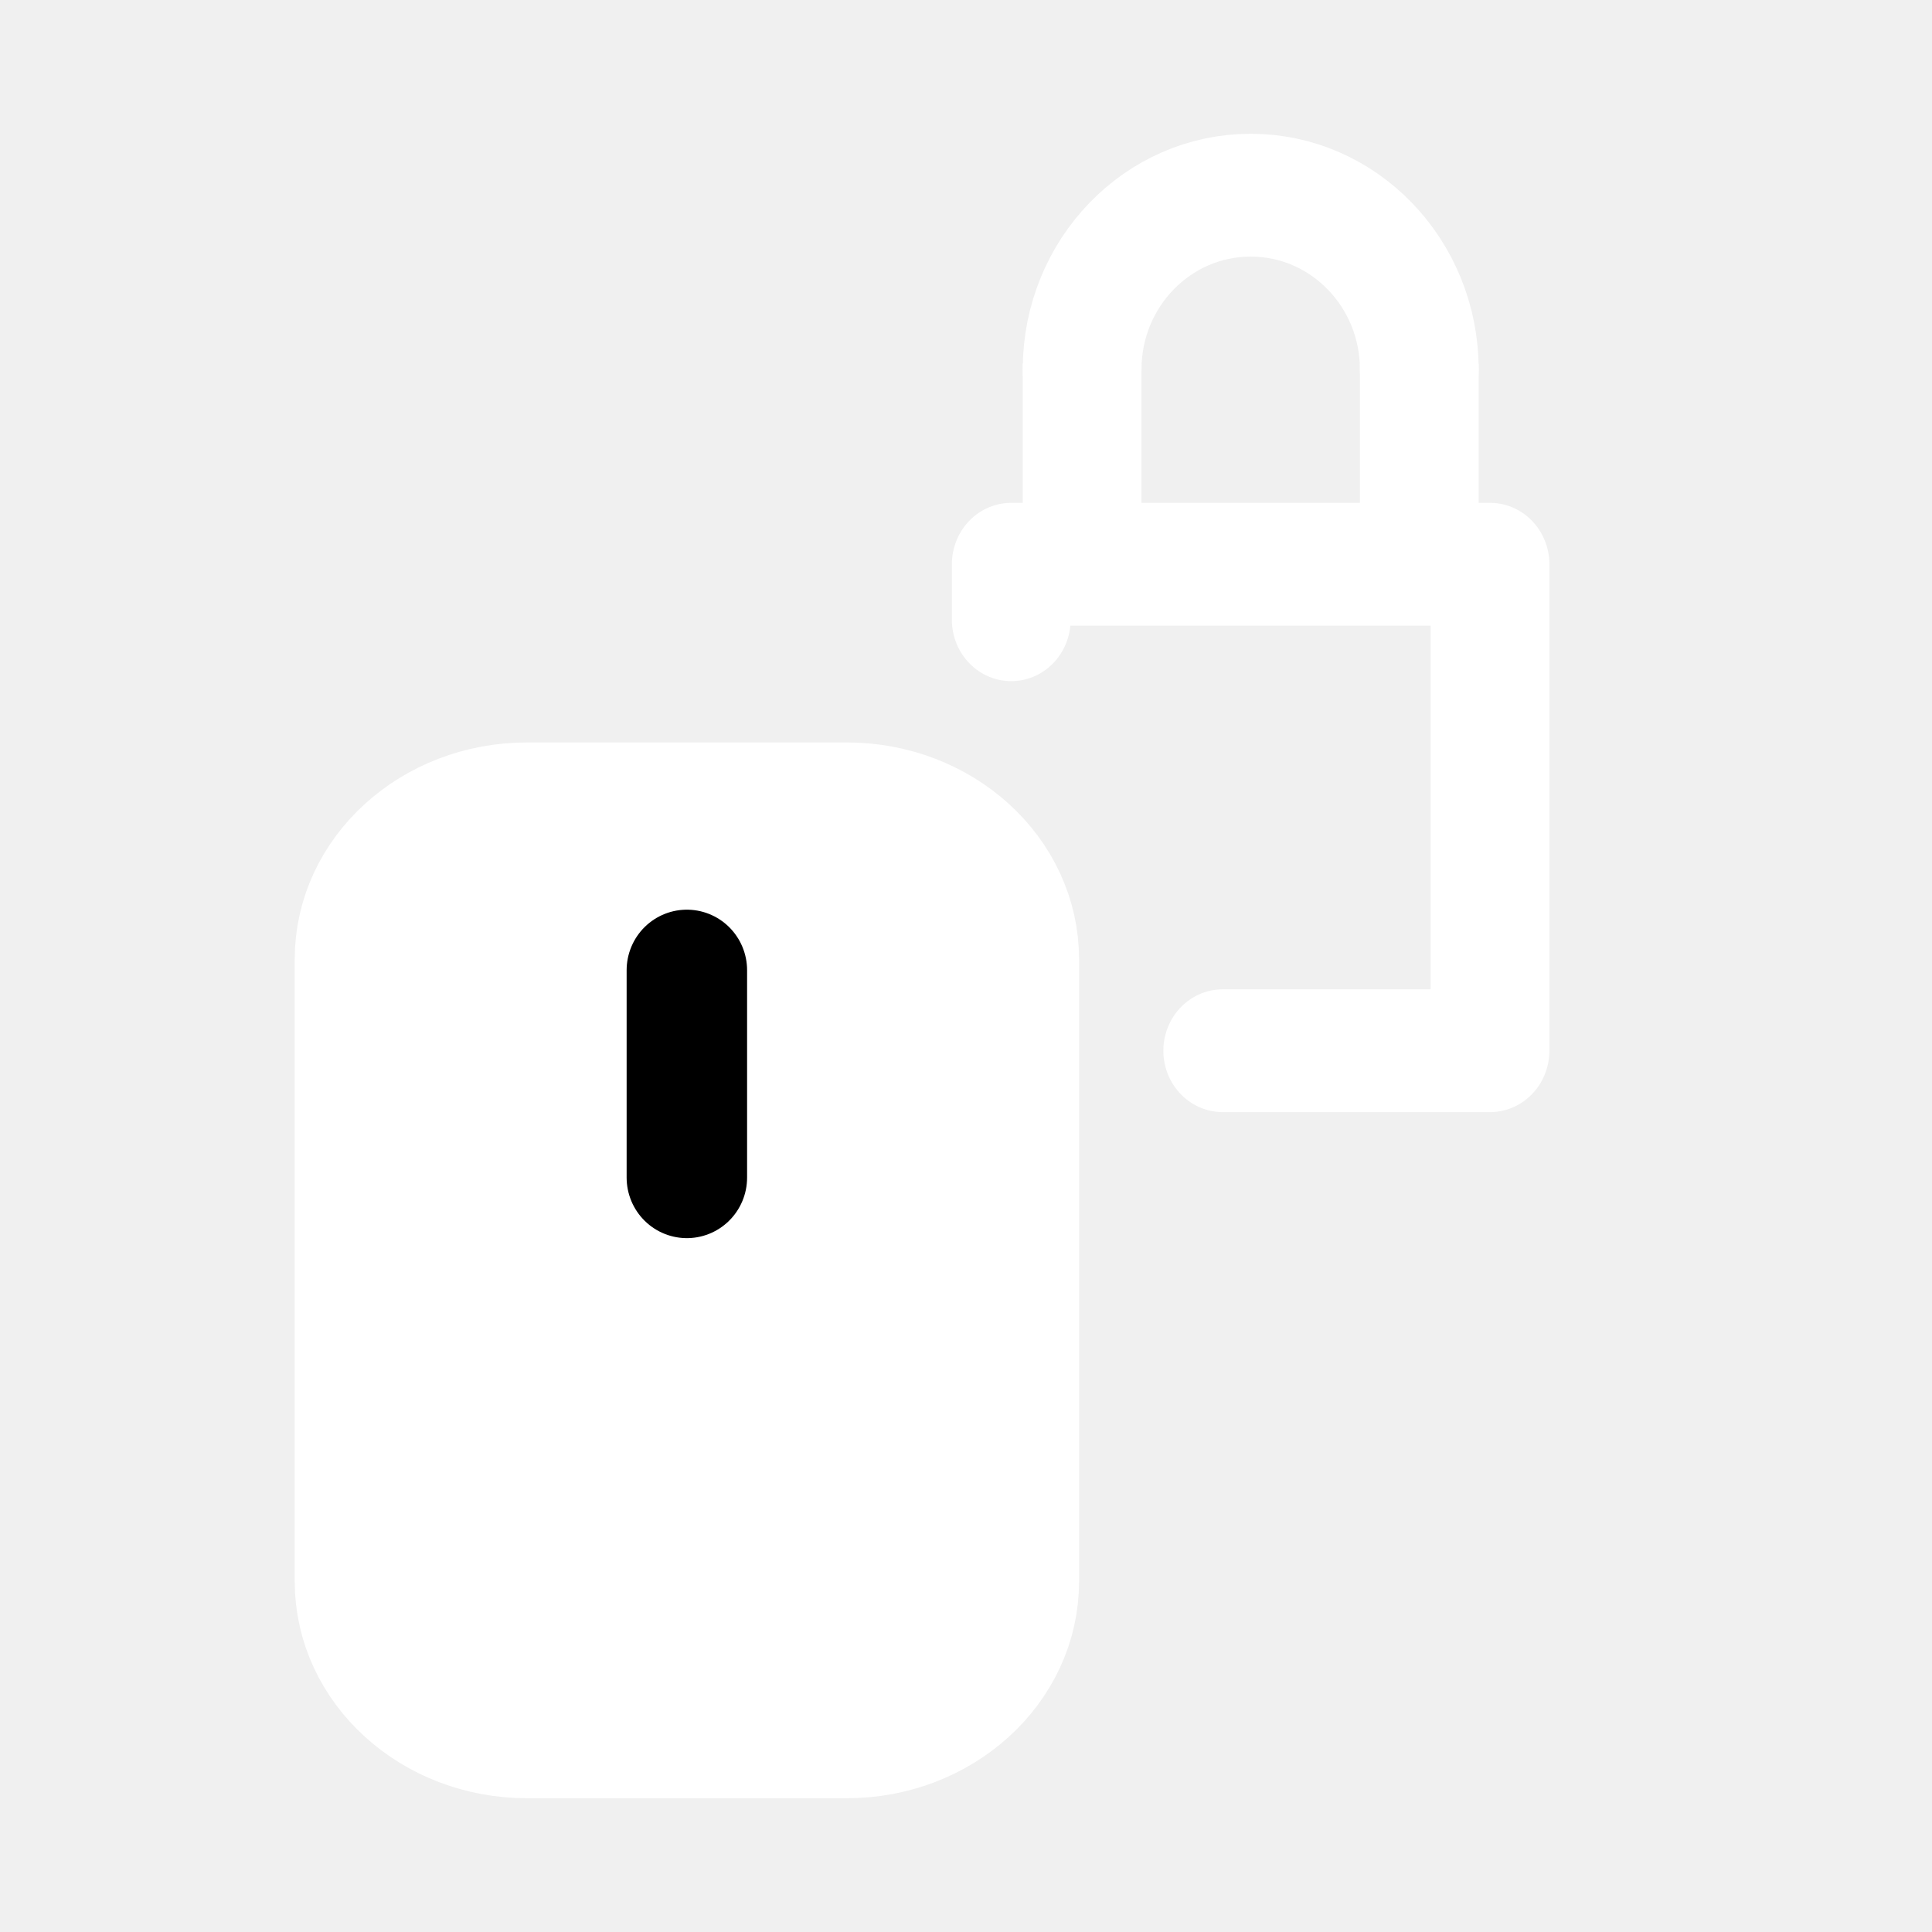
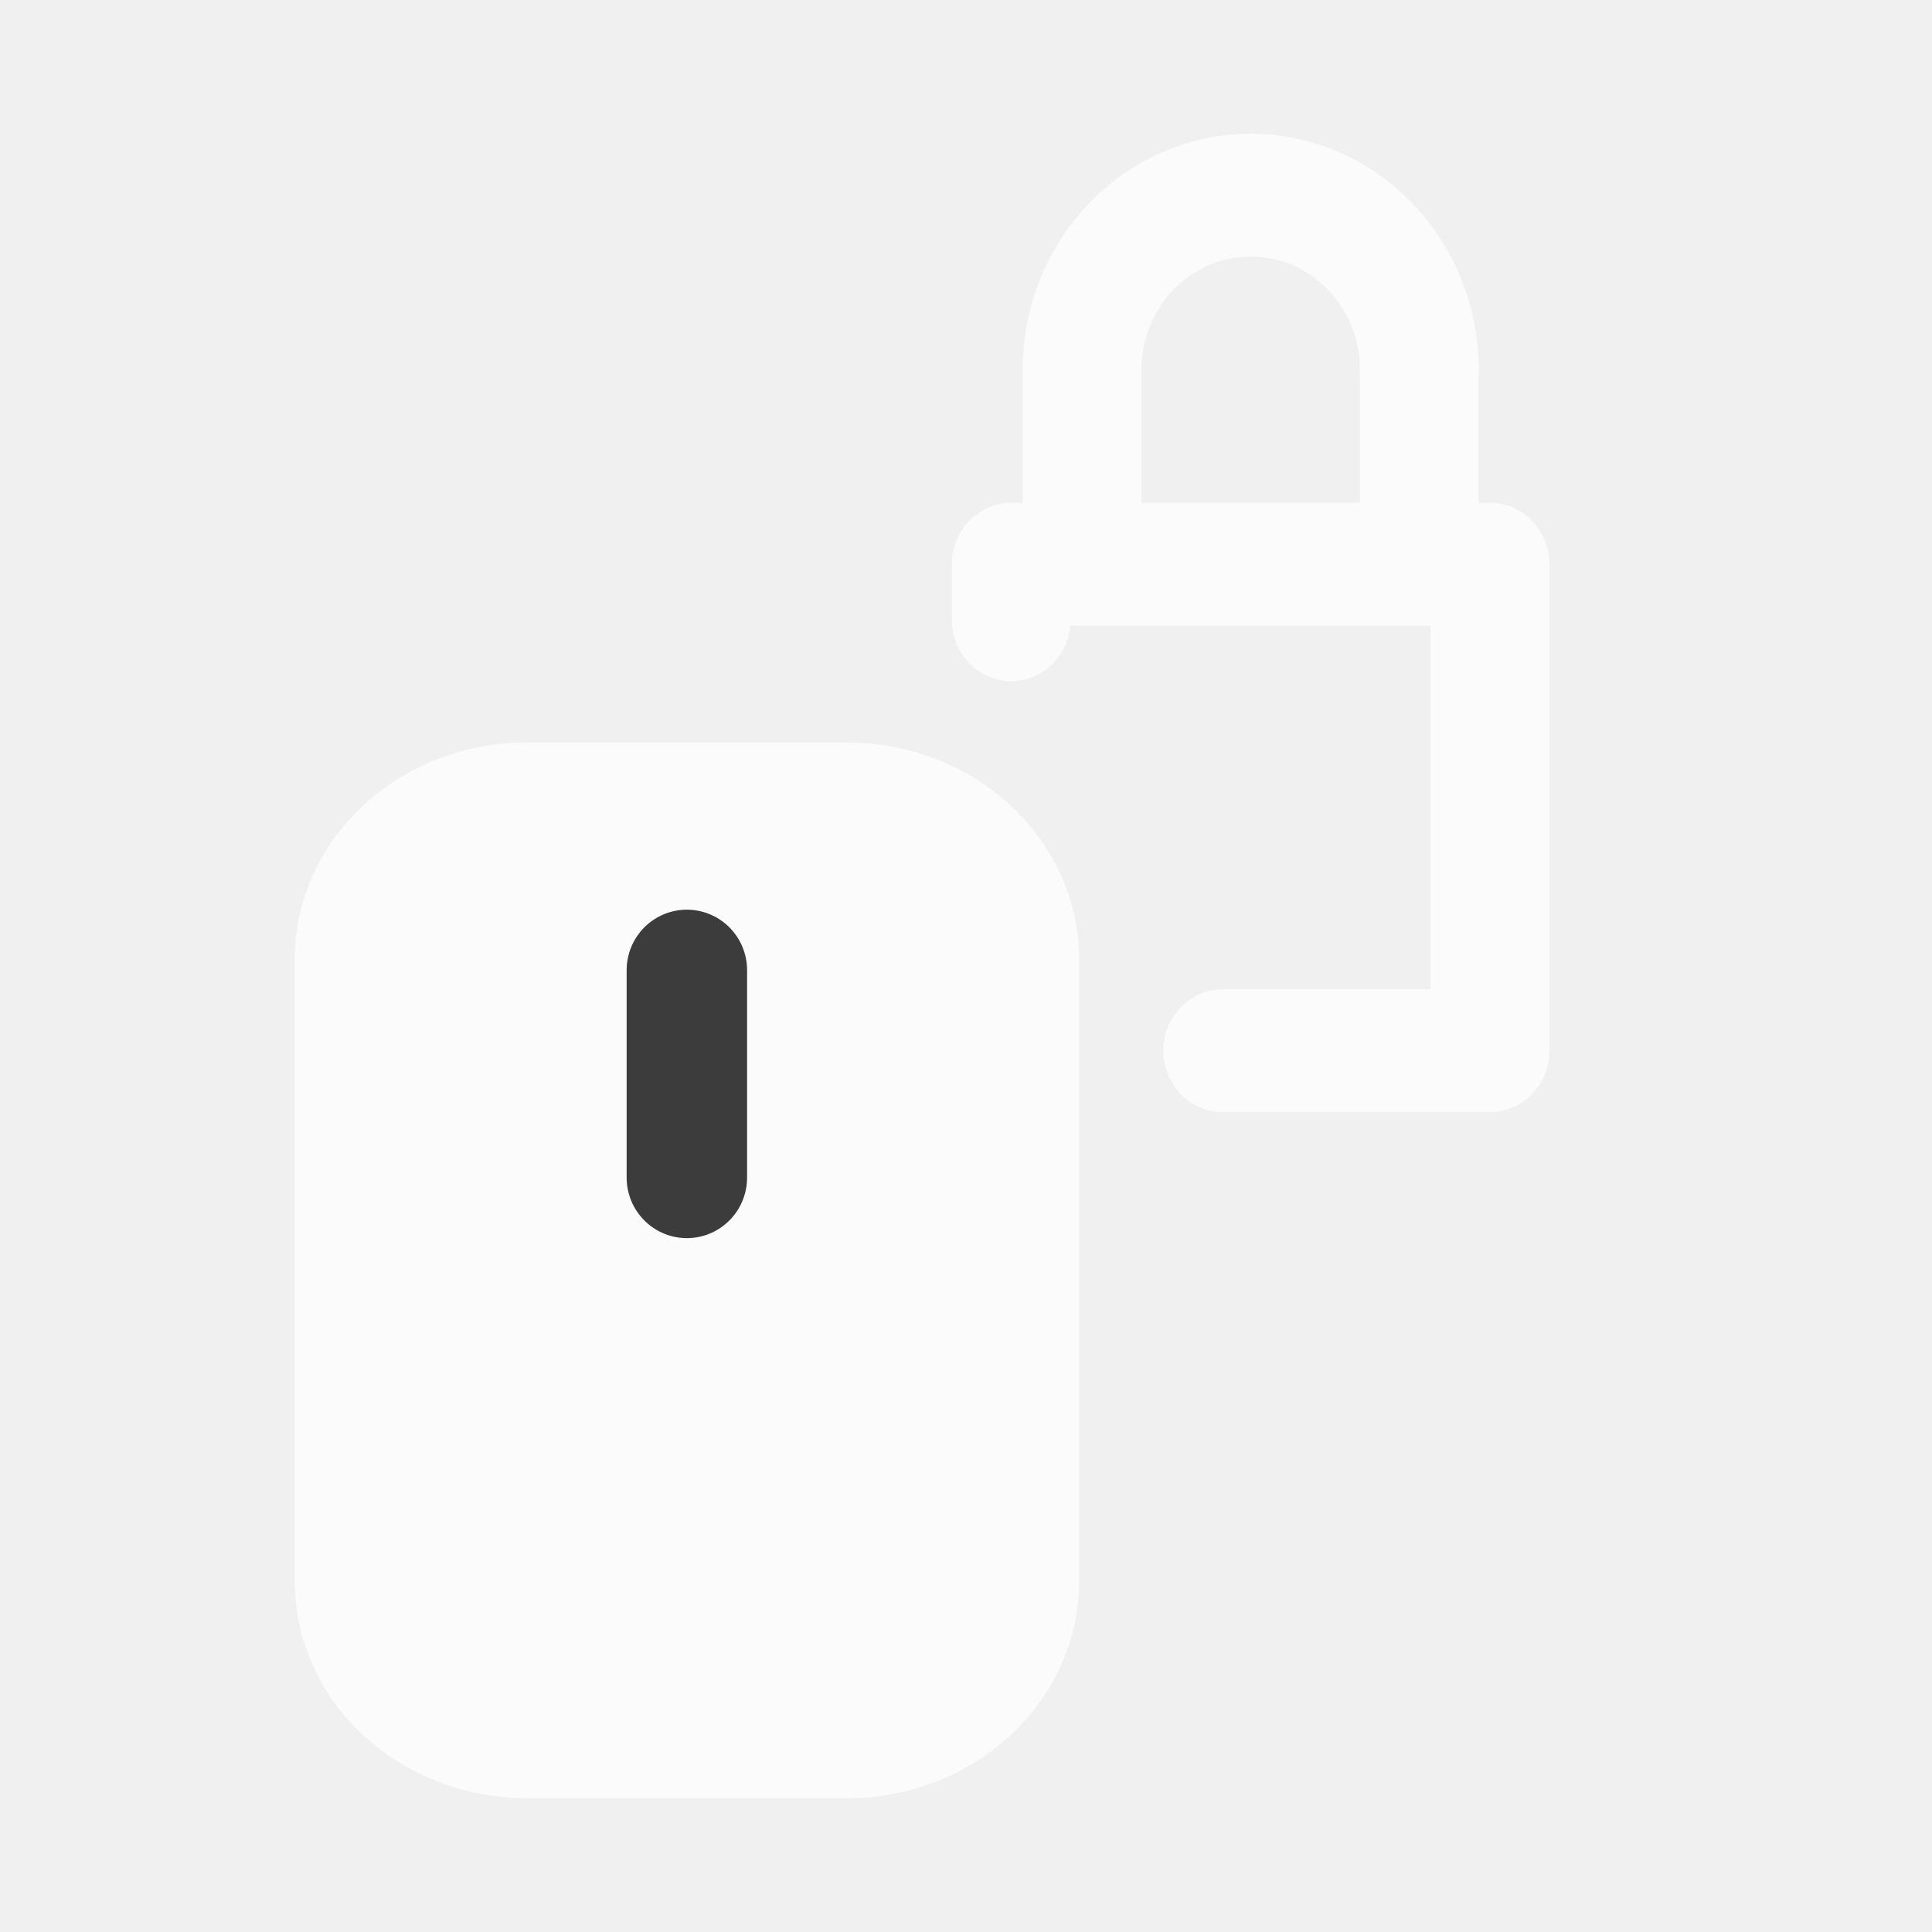
<svg xmlns="http://www.w3.org/2000/svg" width="32" height="32" viewBox="0 0 24 24" version="1.1" id="svg1">
  <defs id="defs1">
    <linearGradient id="swatch14">
      <stop style="stop-color:#000000;stop-opacity:1;" offset="0" id="stop15" />
    </linearGradient>
  </defs>
-   <g id="g2" transform="translate(-1.885074,1.500595)">
+   <g id="g2" transform="translate(-1.885074,1.500595)" style="opacity:0.75">
    <g id="g1" transform="matrix(0.6243414,0,0,0.6456277,10.15728,-1.074215)" style="stroke-width:1.575">
      <path style="fill:#ffffff;fill-opacity:0.007;stroke:#ffffff;stroke-width:2.363;stroke-linecap:round;stroke-dasharray:none;stroke-opacity:1;paint-order:normal" id="path10-9" d="M 8.281,6.449 A 3.354,3.354 0 0 1 11.635,3.095 3.354,3.354 0 0 1 14.99,6.449" />
      <path id="rect1" style="fill:#ffffff;fill-opacity:0.007;stroke:#ffffff;stroke-width:2.363;stroke-linecap:round;stroke-linejoin:round;stroke-dashoffset:7.4" d="M 6.871,11.264 V 10.196 h 9.526 v 9.36 H 11.079" />
      <path style="fill:none;stroke:#ffffff;stroke-width:2.363;stroke-linecap:butt;stroke-linejoin:miter;stroke-dasharray:none;stroke-opacity:1" d="M 8.281,6.336 V 9.801" id="path2" />
      <path style="fill:none;stroke:#ffffff;stroke-width:2.363;stroke-linecap:butt;stroke-linejoin:miter;stroke-dasharray:none;stroke-opacity:1" d="M 14.99,6.336 V 9.801" id="path4" />
    </g>
    <g id="g3-1" transform="matrix(0.8832893,0,0,0.8881562,1.033414,0.8018238)" style="fill:#ffffff;fill-opacity:1;stroke-width:1.129">
      <rect style="fill:#ffffff;fill-opacity:1;stroke:#ffffff;stroke-width:1.694;stroke-linecap:round;stroke-linejoin:round" id="rect1-9" width="9.337" height="13.073" x="5.956" y="8.639" ry="2.186" rx="2.421" />
      <path style="fill:#ffffff;fill-opacity:1;stroke:#000000;stroke-width:1.694;stroke-linecap:round;stroke-linejoin:miter;stroke-dasharray:none;stroke-opacity:1" d="m 10.624,10.978 v 2.9" id="path3-4" />
    </g>
  </g>
</svg>
